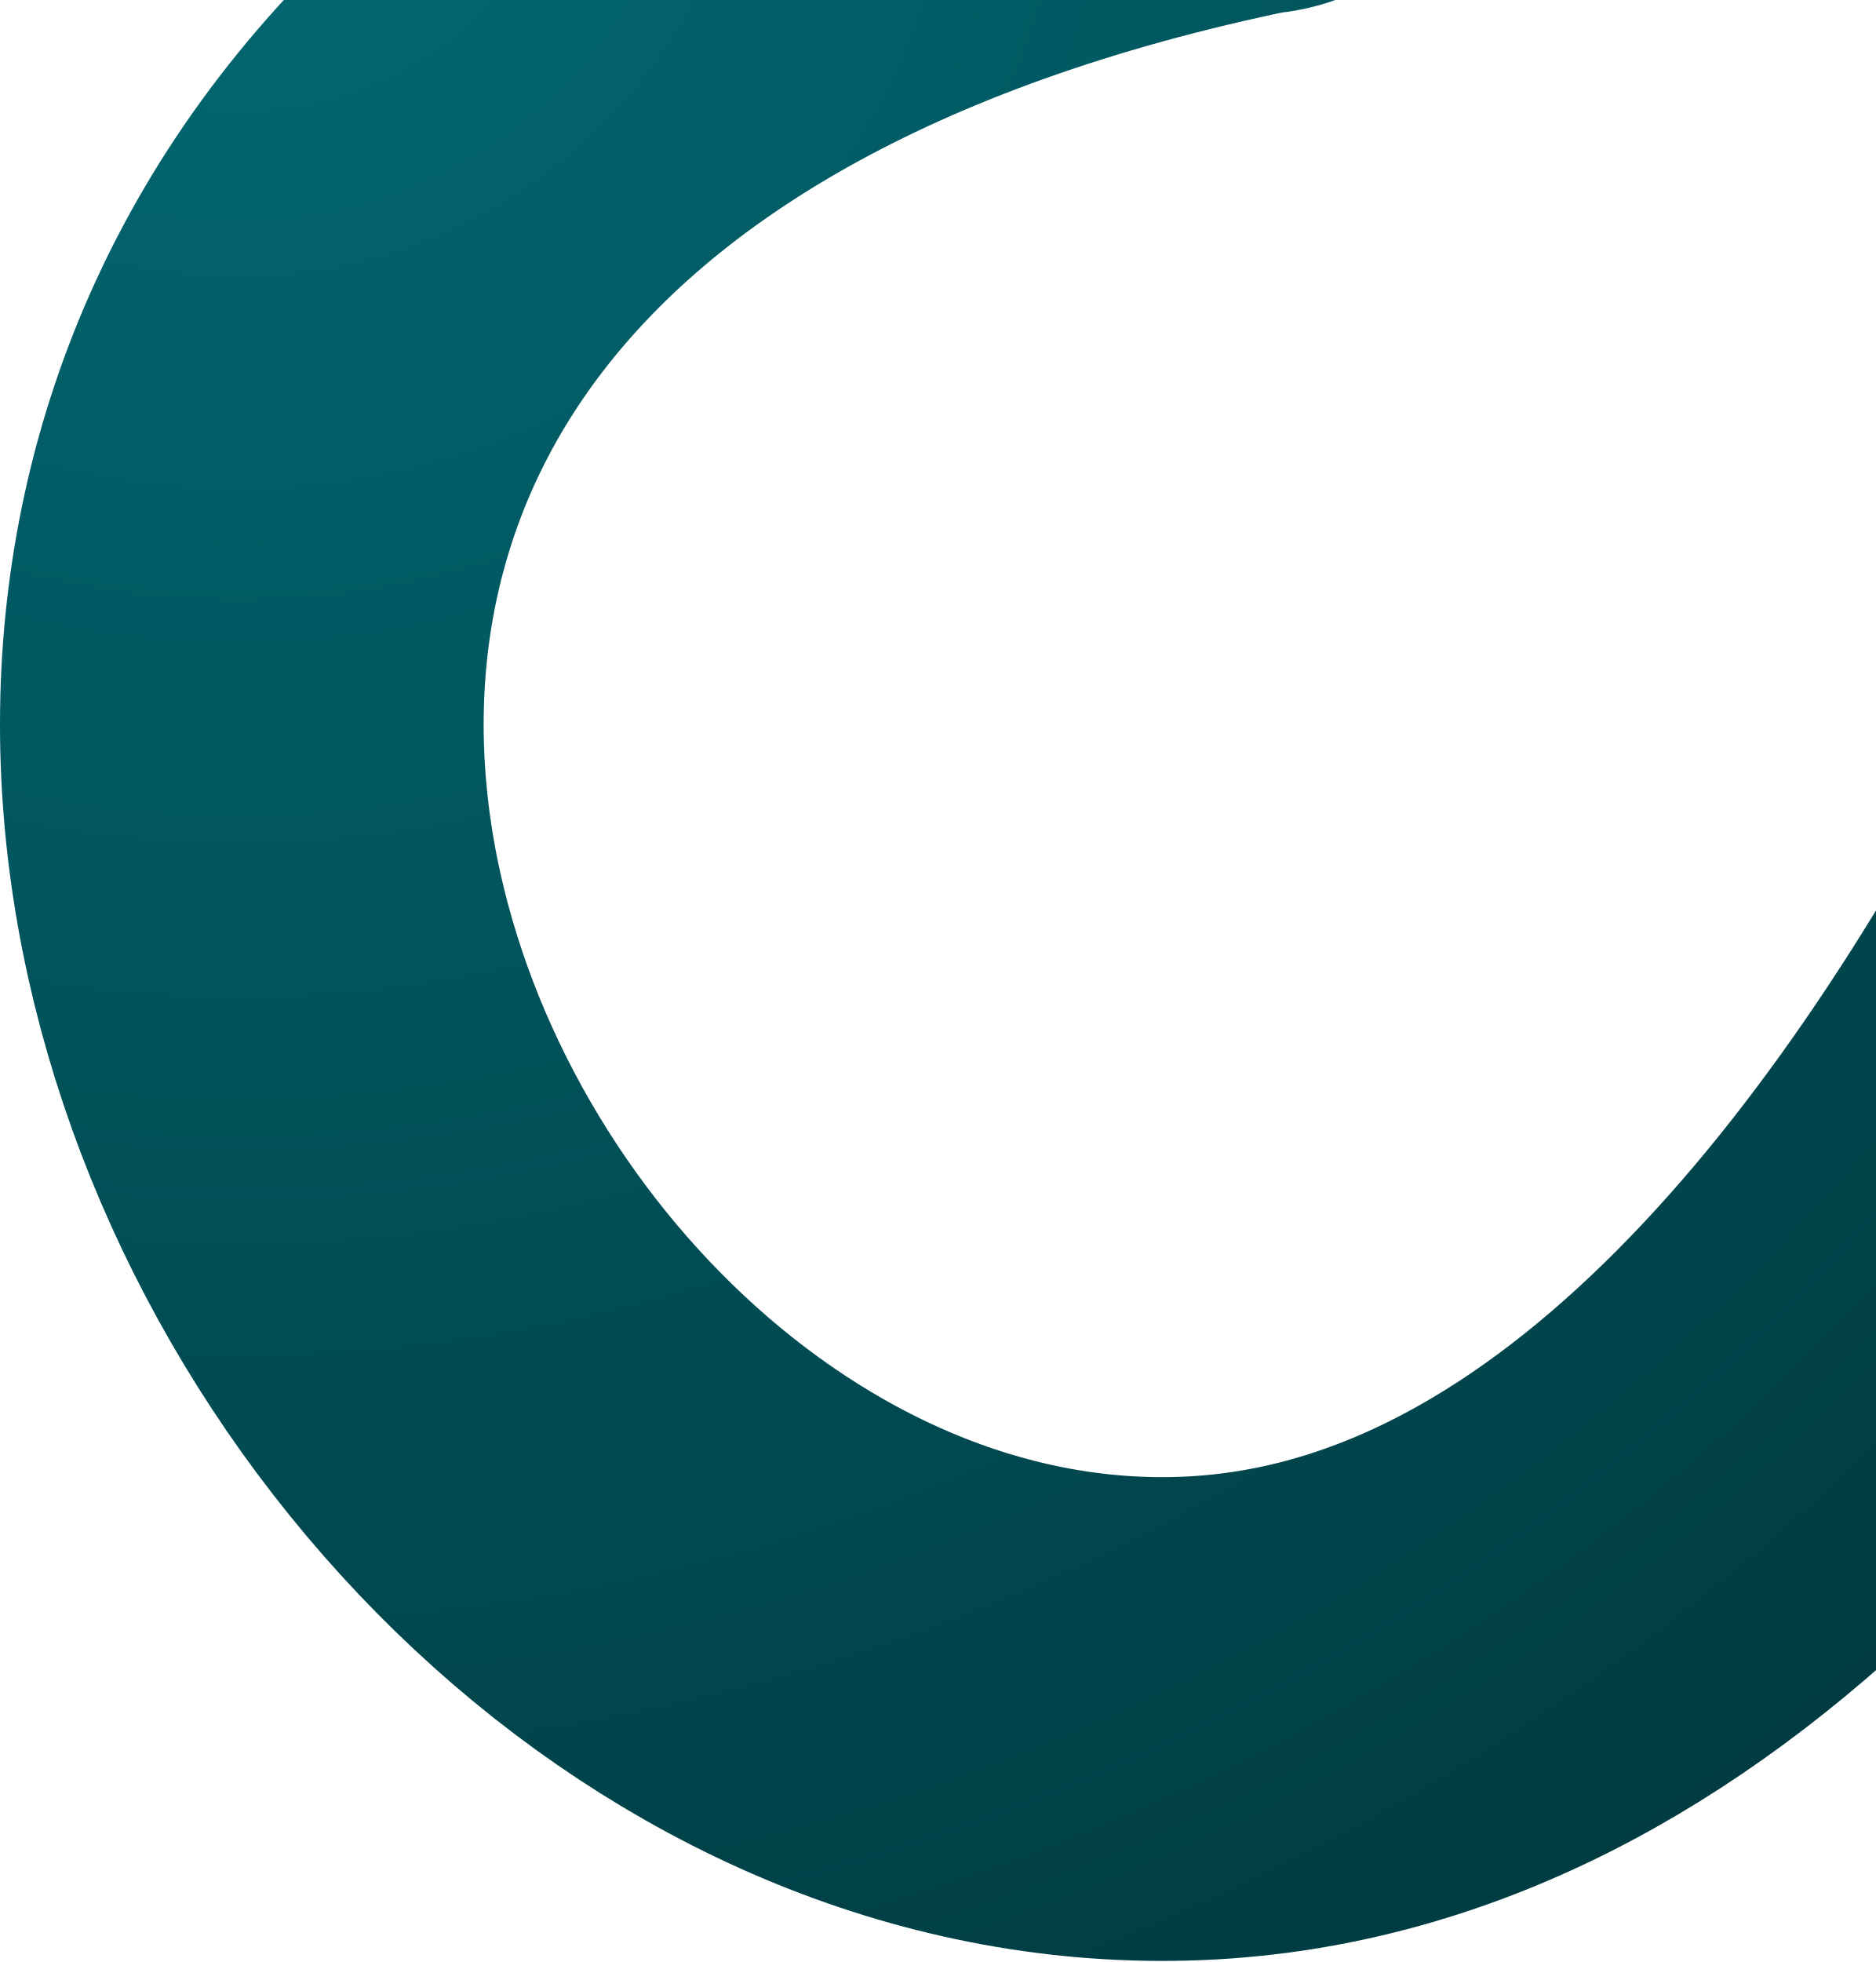
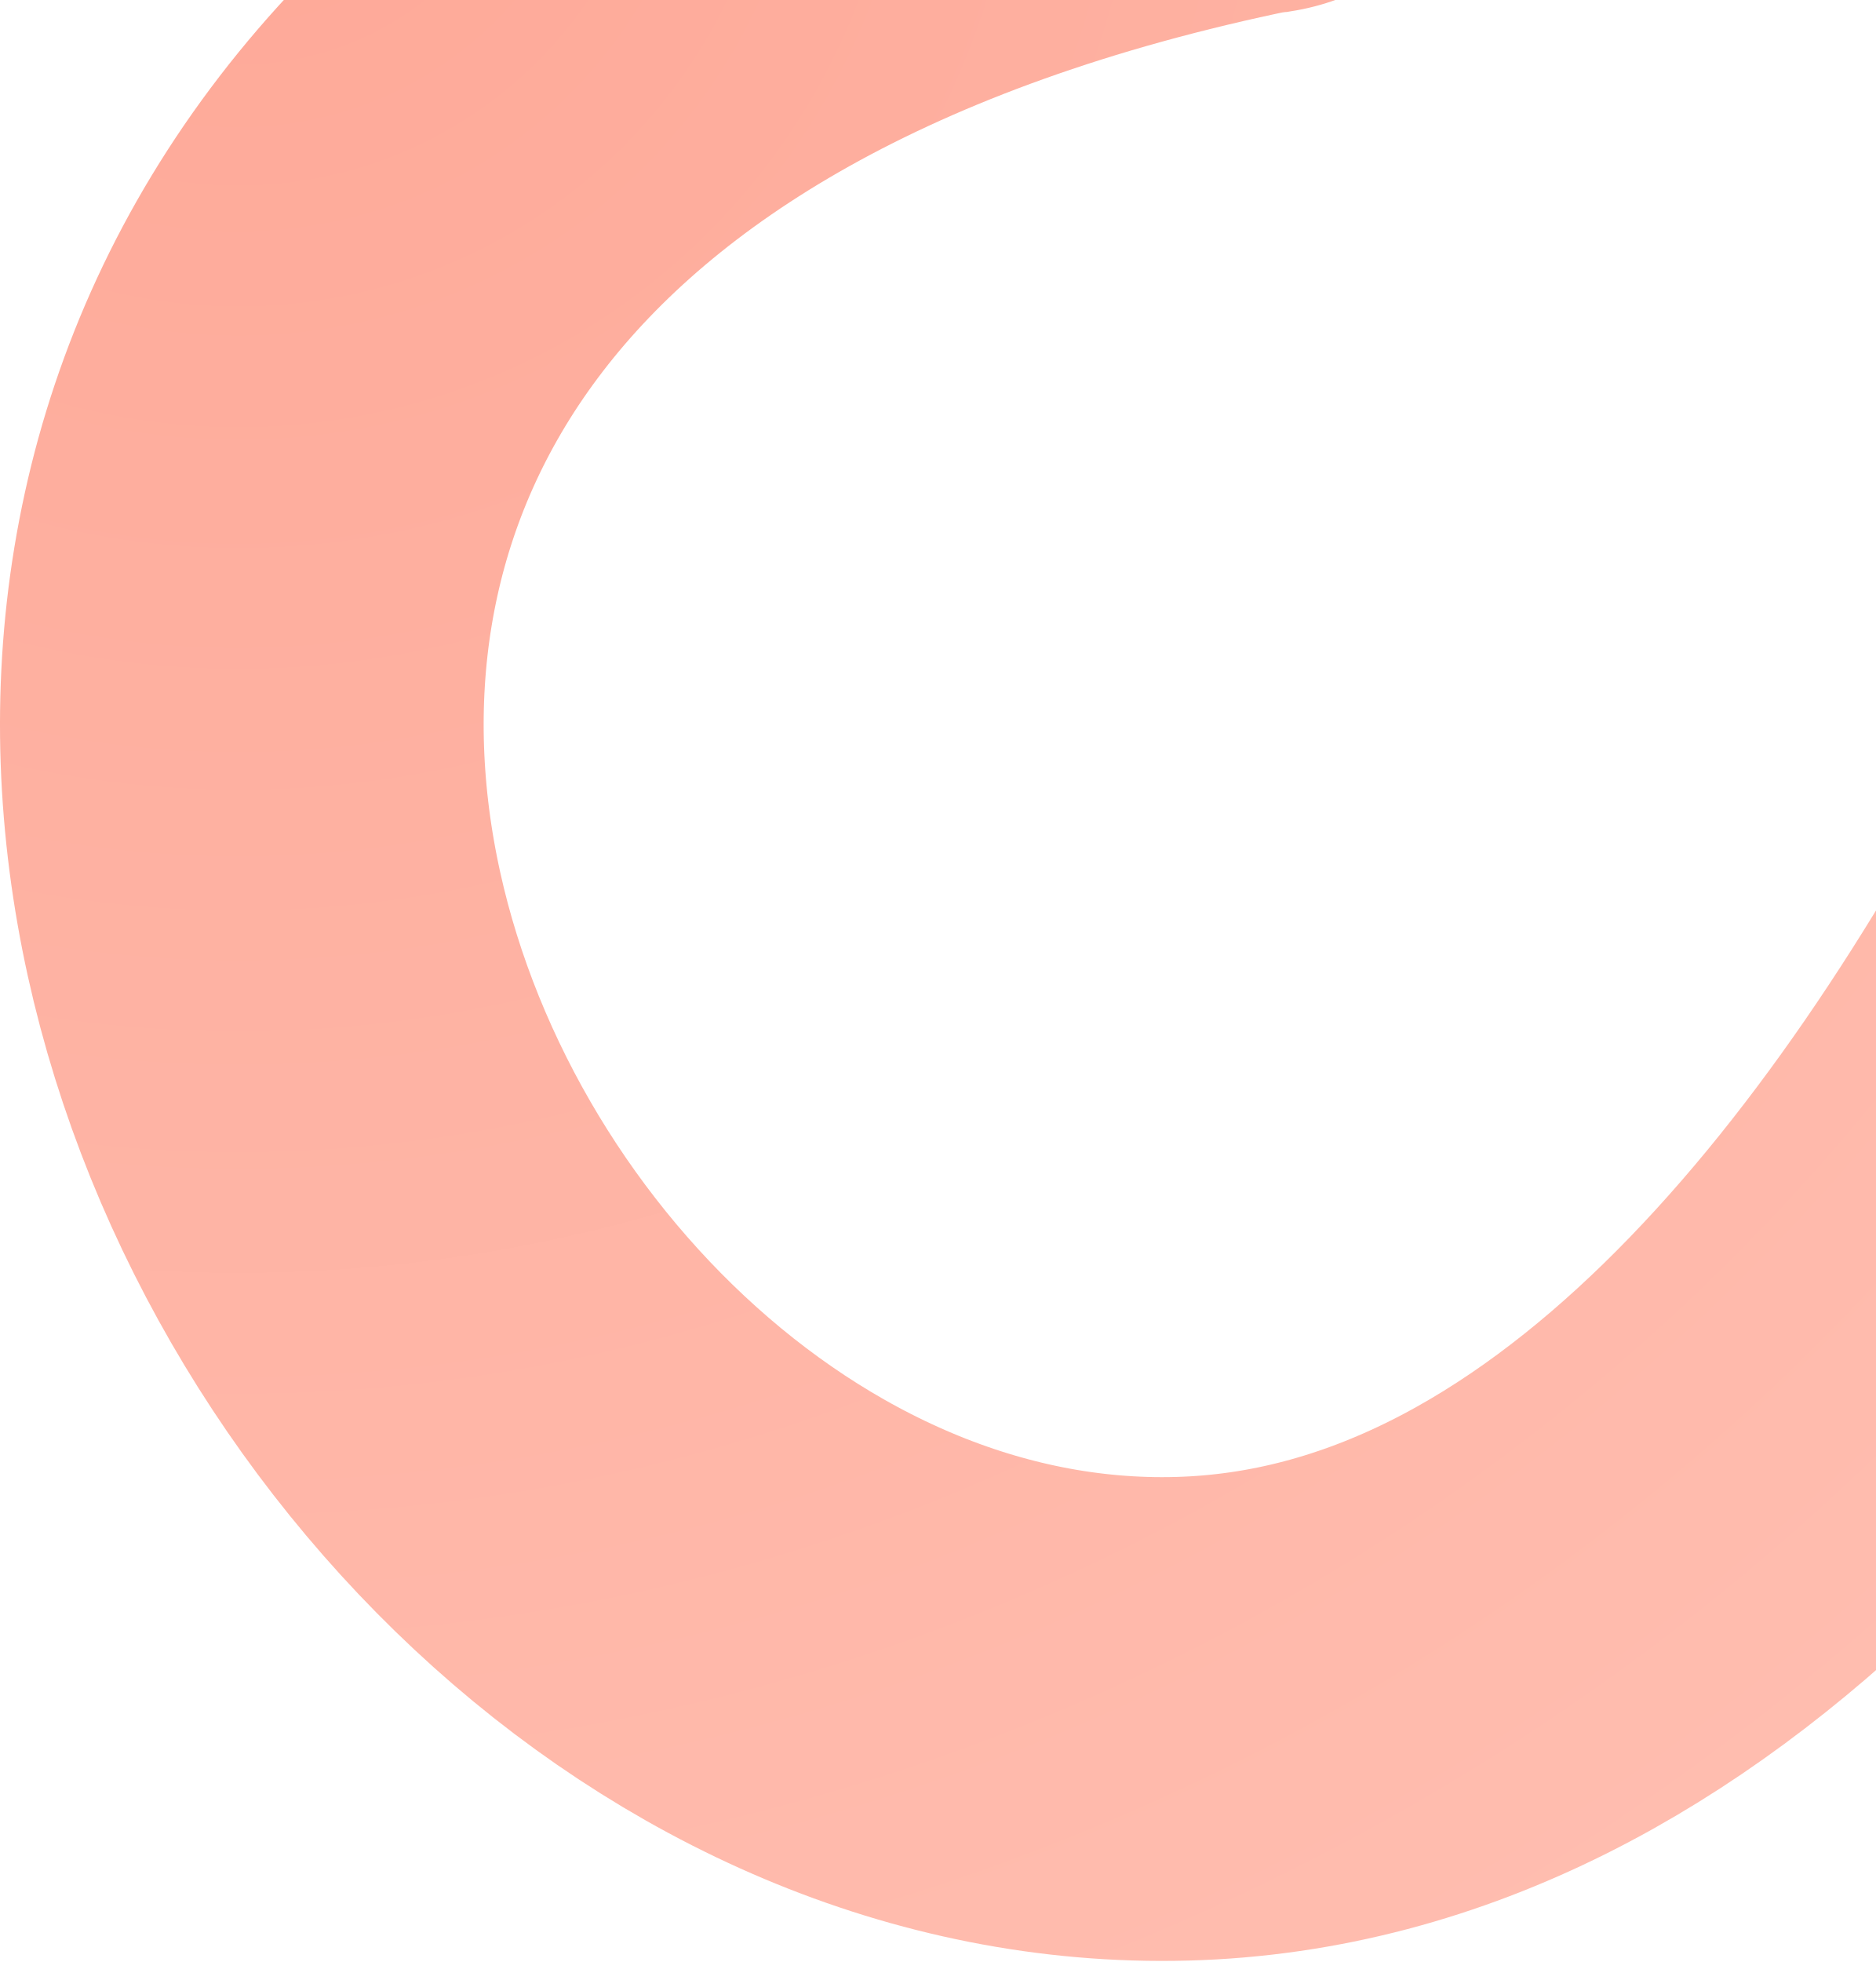
<svg xmlns="http://www.w3.org/2000/svg" width="698" height="730" viewBox="0 0 698 730" fill="none">
  <path d="M941 -8.226C941 -8.226 775.345 630.505 439.895 639.501C104.639 648.492 -152.024 41.95 463.677 -84.476C467.605 -85.282 467.612 -84.235 463.677 -84.862" stroke="url(#paint0_radial_293_755)" stroke-width="180" stroke-linecap="round" />
  <defs>
    <radialGradient id="paint0_radial_293_755" cx="0" cy="0" r="1" gradientUnits="userSpaceOnUse" gradientTransform="translate(90 -84.8624) rotate(40.408) scale(1117.61 1103.28)">
-       <stop stop-color="#026A74" />
-       <stop offset="1" stop-color="#003238" />
+       <stop stop-color="#FEA897" />
+       <stop offset="1" stop-color="#FFC1B4" />
    </radialGradient>
  </defs>
</svg>
